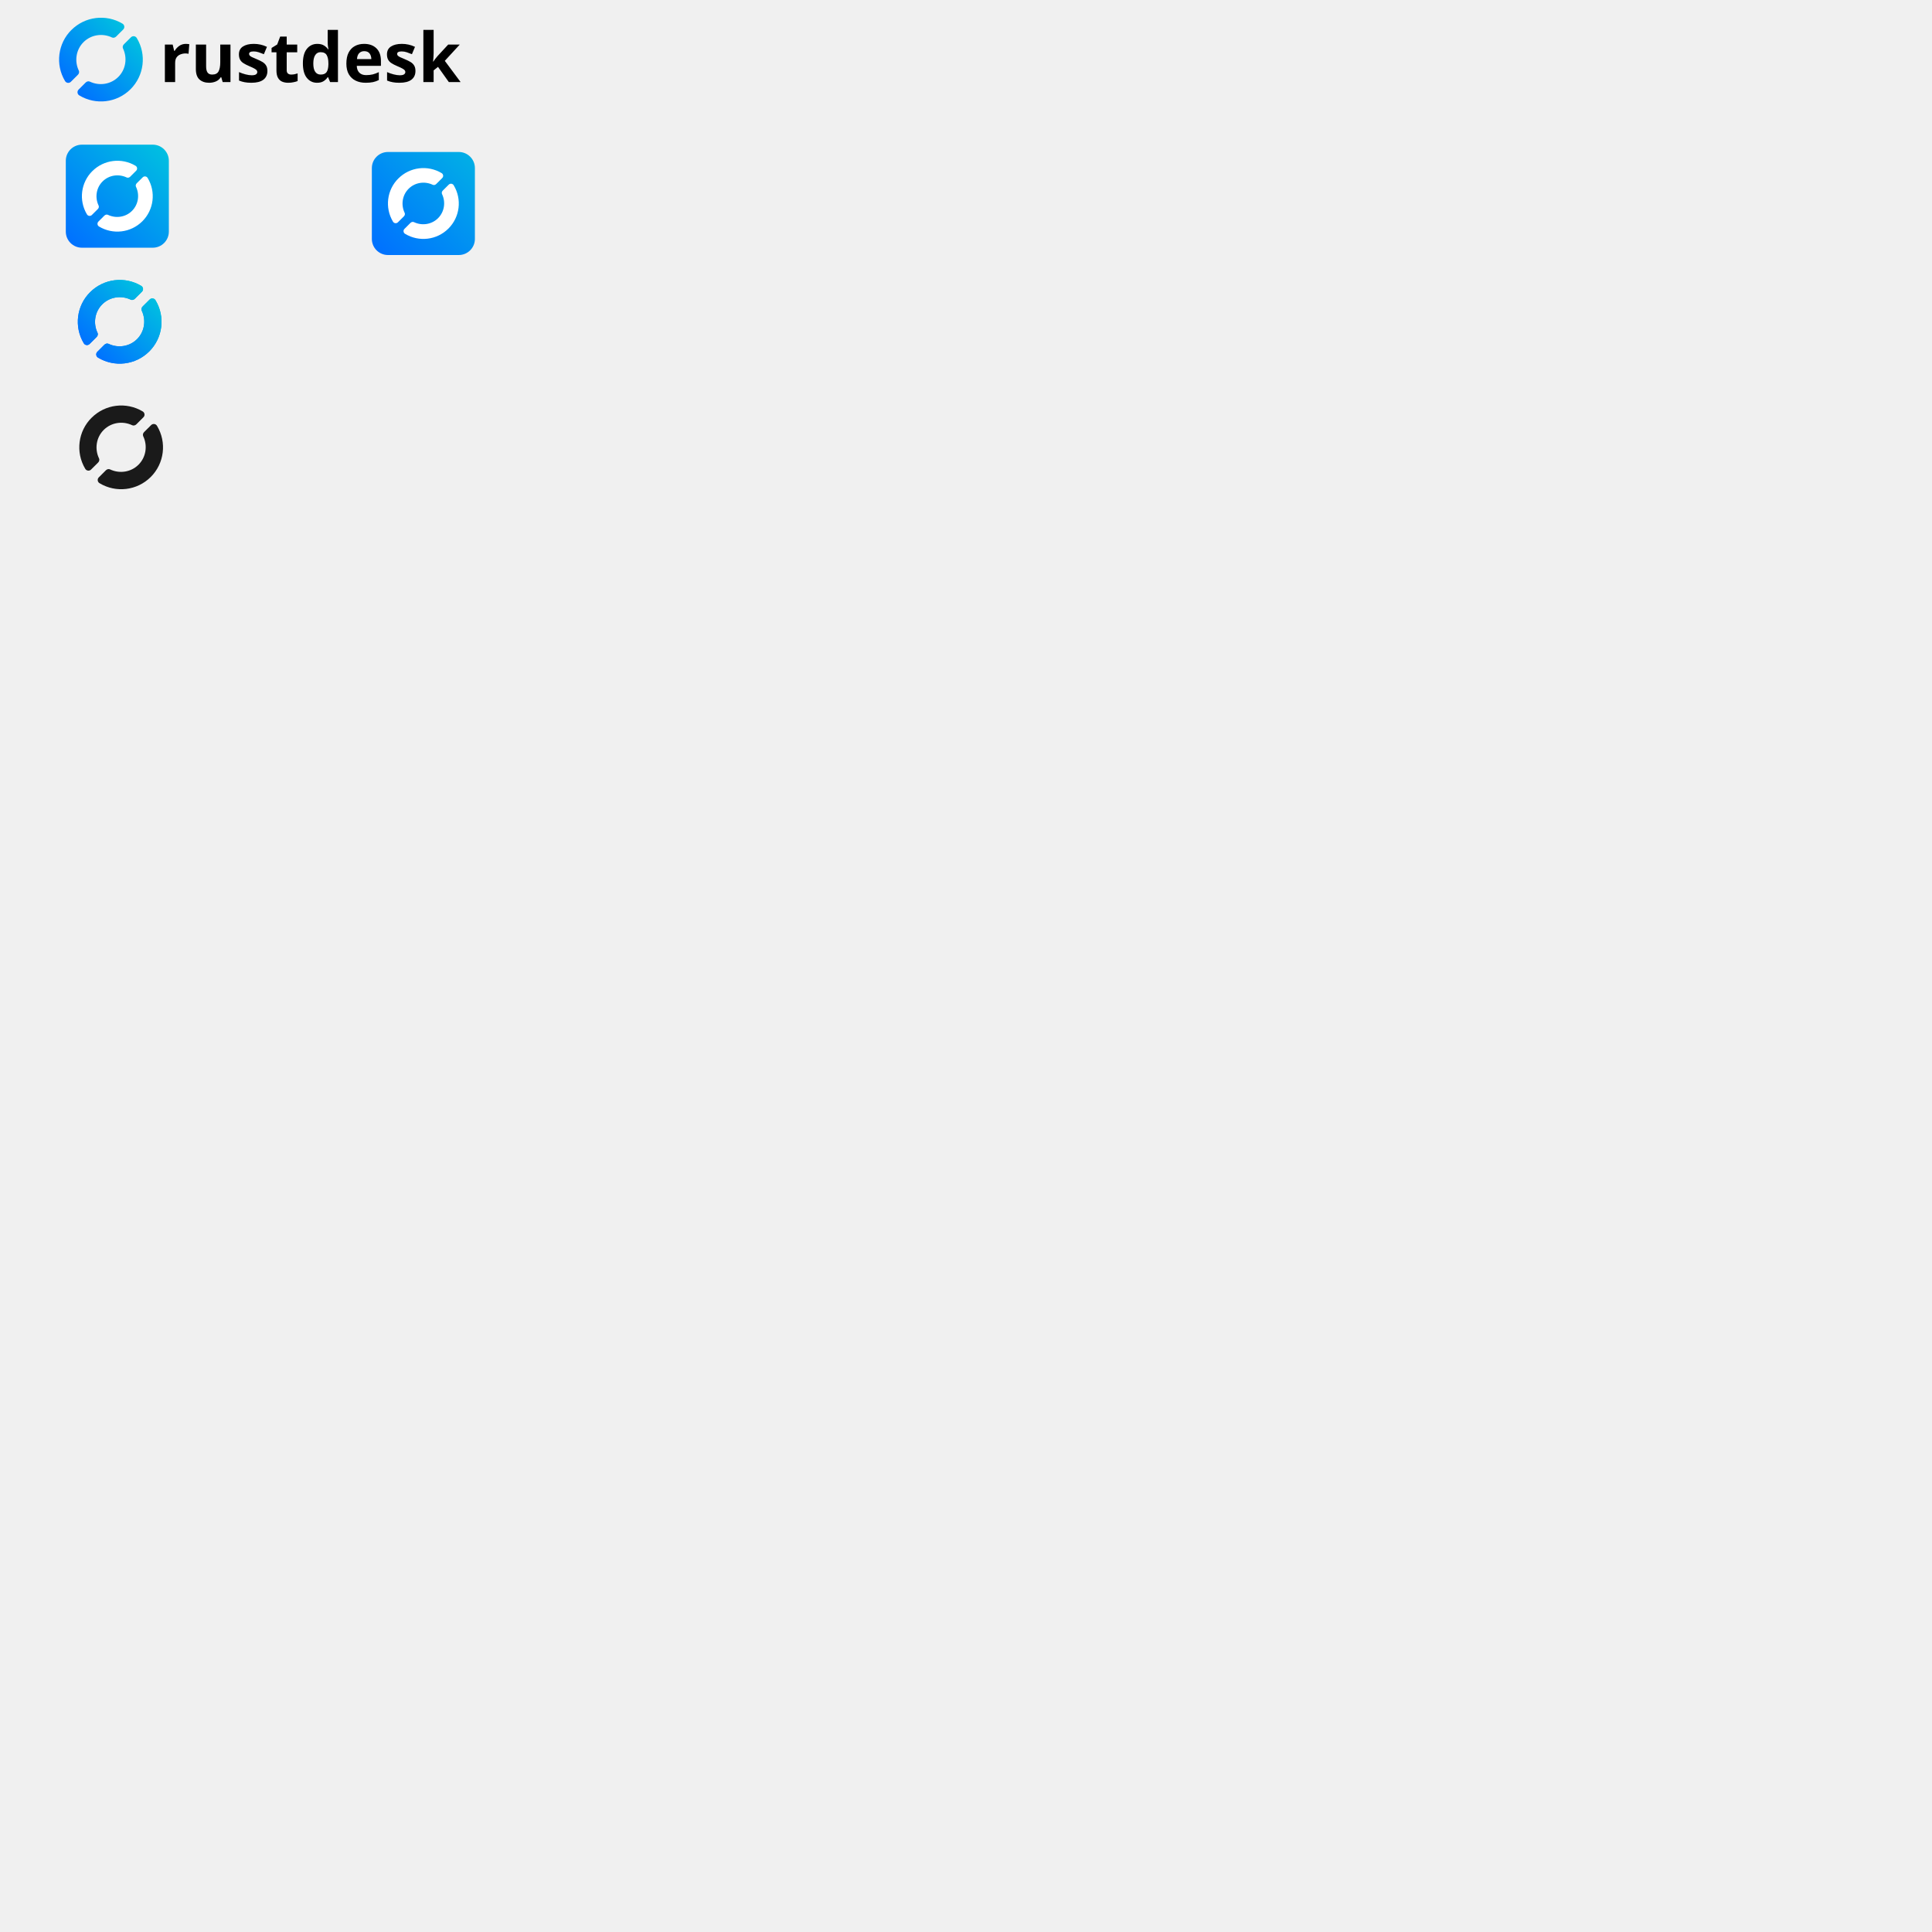
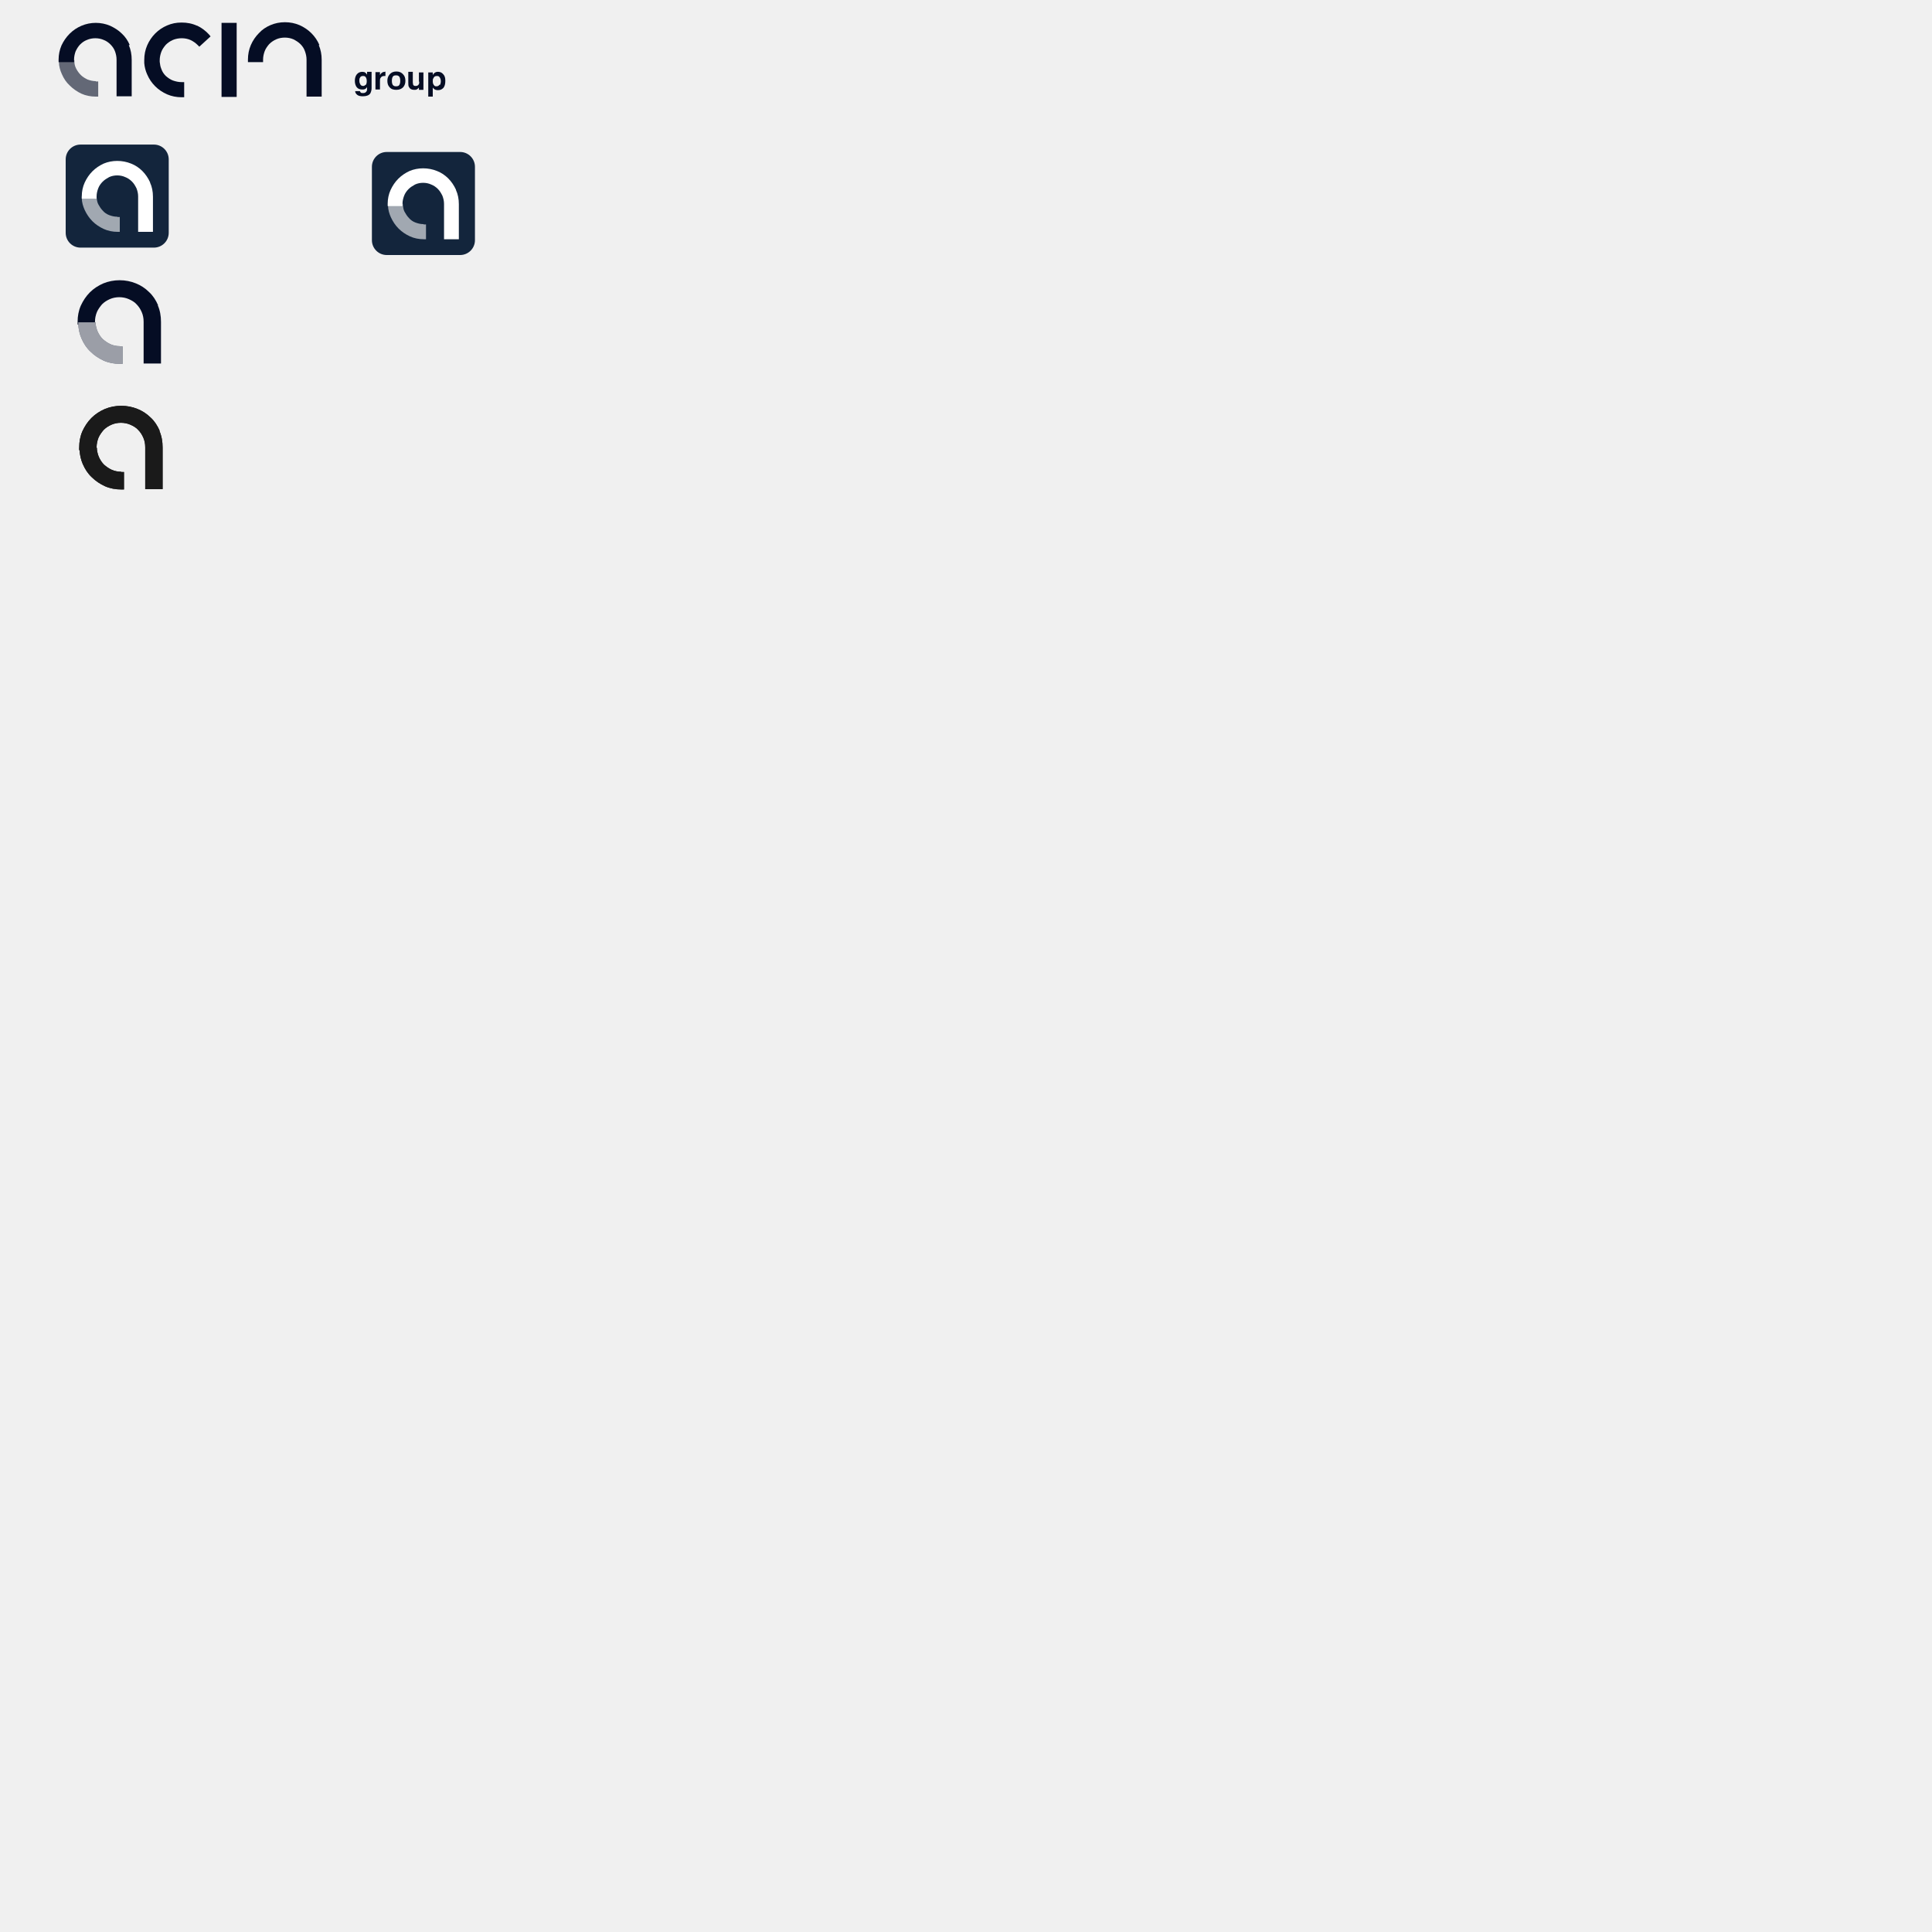
- <svg xmlns="http://www.w3.org/2000/svg" xmlns:xlink="http://www.w3.org/1999/xlink" style="isolation:isolate" viewBox="66.993 897.484 600 600" version="1.1" id="svg11" xml:space="preserve" width="600" height="600">
-   <defs id="defs15">
-     <linearGradient id="linearGradient9947" x1="0.148" x2="0.845" y1="0.851" y2="0.154" gradientTransform="matrix(26.301,0,0,26.331,90.67354,911.7572)" gradientUnits="userSpaceOnUse">
-       <stop offset="0" stop-color="#004ba6" id="stop9943" style="stop-color:#0071ff;stop-opacity:1;" />
-       <stop offset="1" stop-color="#00bfe1" id="stop9945" style="stop-color:#01aee6;stop-opacity:1;" />
+ <svg xmlns="http://www.w3.org/2000/svg" id="svg11" version="1.1" viewBox="0 0 600 600">
+   <defs>
+     <style>
+       .st0 {
+         fill: none;
+       }
+ 
+       .st1 {
+         opacity: .6;
+       }
+ 
+       .st1, .st2, .st3, .st4 {
+         isolation: isolate;
+       }
+ 
+       .st5 {
+         fill: #050d24;
+       }
+ 
+       .st6 {
+         fill: #13253c;
+       }
+ 
+       .st2, .st7 {
+         fill: #1a1a1a;
+       }
+ 
+       .st2, .st4 {
+         opacity: .6;
+       }
+ 
+       .st8, .st4 {
+         fill: #fff;
+       }
+ 
+       .st3 {
+         fill: url(#linear-gradient);
+       }
+ 
+       .st9 {
+         clip-path: url(#clippath);
+       }
+     </style>
+     <linearGradient id="linear-gradient" x1="-6.2" y1="762.8" x2="-6.2" y2="762.8" gradientTransform="translate(93.1 18934.1) scale(26 -26)" gradientUnits="userSpaceOnUse">
+       <stop offset="0" stop-color="#0071ff" />
+       <stop offset="1" stop-color="#00bfe1" />
    </linearGradient>
-     <linearGradient id="linearGradient9775" x1="0.045" x2="0.955" y1="0.955" y2="0.045" gradientTransform="matrix(32,0,0,32,231.03,929.9804)" gradientUnits="userSpaceOnUse">
-       <stop offset="0" stop-color="#004ba6" id="stop9771" style="stop-color:#0071ff;stop-opacity:1;" />
-       <stop offset="1" stop-color="#00bfe1" id="stop9773" style="stop-color:#01aee6;stop-opacity:1;" />
-     </linearGradient>
-     <linearGradient id="linearGradient5424" x1="0.148" x2="0.845" y1="0.851" y2="0.154" gradientTransform="matrix(26.301,0,0,26.331,90.67354,911.7572)" gradientUnits="userSpaceOnUse">
-       <stop offset="0" stop-color="#004ba6" id="stop5420" style="stop-color:#0071ff;stop-opacity:1;" />
-       <stop offset="1" stop-color="#00bfe1" id="stop5422" style="stop-color:#01aee6;stop-opacity:1;" />
-     </linearGradient>
-     <linearGradient id="linearGradient1258" x1="0.045" x2="0.955" y1="0.955" y2="0.045" gradientTransform="matrix(32,0,0,32,231.03,929.9804)" gradientUnits="userSpaceOnUse">
-       <stop offset="0" stop-color="#004ba6" id="stop1254" style="stop-color:#0071ff;stop-opacity:1;" />
-       <stop offset="1" stop-color="#00bfe1" id="stop1256" style="stop-color:#01aee6;stop-opacity:1;" />
-     </linearGradient>
-     <linearGradient id="linearGradient1228" x1="0.045" x2="0.955" y1="0.955" y2="0.045" gradientTransform="matrix(32,0,0,32,231.03,929.9804)" gradientUnits="userSpaceOnUse">
-       <stop offset="0" stop-color="#004ba6" id="stop1224" style="stop-color:#0071ff;stop-opacity:1;" />
-       <stop offset="100%" stop-color="#00bfe1" id="stop1226" />
-     </linearGradient>
-     <rect x="34.073" y="7.526" width="62.535" height="16.147" id="rect9005" />
-     <linearGradient id="a-3" x1="0.045" x2="0.955" y1="0.955" y2="0.045" gradientTransform="matrix(32,0,0,32,231.03,929.9804)" gradientUnits="userSpaceOnUse">
-       <stop offset="0%" stop-color="#004ba6" id="stop294" />
-       <stop offset="100%" stop-color="#00bfe1" id="stop296" />
-     </linearGradient>
-     <linearGradient xlink:href="#linearGradient1228" id="linearGradient426" gradientUnits="userSpaceOnUse" gradientTransform="matrix(32,0,0,32,45.09661,851.7449)" x1="0.045" y1="0.955" x2="0.955" y2="0.045" />
-     <linearGradient xlink:href="#a" id="linearGradient5414" gradientUnits="userSpaceOnUse" gradientTransform="matrix(26.00048,0,0,25.99935,91.16012,984.4207)" x1="0.148" y1="0.851" x2="0.845" y2="0.154" />
-     <linearGradient xlink:href="#a" id="linearGradient9753" gradientUnits="userSpaceOnUse" gradientTransform="matrix(26.00048,0,0,25.99935,66.99302,897.4845)" x1="0.148" y1="0.851" x2="0.845" y2="0.154" />
-     <linearGradient xlink:href="#linearGradient9775" id="linearGradient9769" gradientUnits="userSpaceOnUse" gradientTransform="matrix(32,0,0,32,45.09661,851.7449)" x1="0.045" y1="0.955" x2="0.955" y2="0.045" />
-     <linearGradient xlink:href="#a" id="linearGradient9831" gradientUnits="userSpaceOnUse" gradientTransform="matrix(22.0004,0,0,21.99946,71.99301,902.4844)" x1="0.148" y1="0.851" x2="0.845" y2="0.154" />
-     <linearGradient xlink:href="#a" id="linearGradient342" gradientUnits="userSpaceOnUse" gradientTransform="matrix(26.00048,0,0,25.99936,17.98453,891.7487)" x1="0.148" y1="0.851" x2="0.845" y2="0.154" />
-     <linearGradient xlink:href="#a" id="linearGradient765" gradientUnits="userSpaceOnUse" gradientTransform="matrix(26.00048,0,0,25.99936,17.98453,891.7487)" x1="0.148" y1="0.851" x2="0.845" y2="0.154" />
+     <clipPath id="clippath">
+       <rect class="st0" x="18.4" y="18.6" width="12.2" height="11.3" />
+     </clipPath>
  </defs>
-   <linearGradient id="a" x1="0.148" x2="0.845" y1="0.851" y2="0.154" gradientTransform="matrix(26.301,0,0,26.331,90.67354,911.7572)" gradientUnits="userSpaceOnUse">
-     <stop offset="0" stop-color="#004ba6" id="stop4" style="stop-color:#0071ff;stop-opacity:1;" />
-     <stop offset="1" stop-color="#00bfe1" id="stop6" style="stop-color:#00bfe1;stop-opacity:1;" />
-   </linearGradient>
-   <text xml:space="preserve" transform="translate(66.993,897.484)" id="text9003" style="white-space:pre;shape-inside:url(#rect9005);display:inline;fill:#0071ff" />
-   <path fill="url(#a)" d="m 113.485,990.488 -2.135,2.122 c -0.376,0.337 -0.557,0.879 -0.347,1.337 1.423,2.976 0.883,6.524 -1.451,8.856 -2.335,2.331 -5.887,2.871 -8.867,1.449 -0.439,-0.197 -0.954,-0.03 -1.292,0.313 l -2.17,2.166 c -0.255,0.25 -0.381,0.602 -0.34,0.956 0.041,0.354 0.243,0.669 0.548,0.854 5.113,3.095 11.679,2.306 15.911,-1.912 4.232,-4.216 5.039,-10.773 1.955,-15.887 -0.177,-0.311 -0.489,-0.522 -0.844,-0.572 -0.355,-0.05 -0.713,0.068 -0.968,0.318 z m -18.467,-2.306 c -4.253,4.2 -5.086,10.758 -2.02,15.885 0.177,0.312 0.488,0.523 0.843,0.573 0.355,0.05 0.713,-0.068 0.969,-0.319 l 2.123,-2.109 c 0.385,-0.337 0.572,-0.885 0.359,-1.349 -1.423,-2.976 -0.884,-6.524 1.451,-8.856 2.334,-2.331 5.887,-2.871 8.866,-1.45 0.434,0.195 0.942,0.033 1.281,-0.3 l 2.182,-2.179 c 0.255,-0.249 0.381,-0.601 0.34,-0.956 -0.042,-0.353 -0.243,-0.668 -0.548,-0.854 -5.122,-3.068 -11.678,-2.255 -15.893,1.972 z" id="path5412" style="fill:url(#linearGradient5414);stroke-width:0.988" />
-   <g id="g9521">
-     <g id="g3226" transform="translate(42.33301,90.66725)">
-       <path fill="url(#a)" d="M 72.097,883.745 H 50.097 c -2.76,0 -5,-2.24 -5,-5 v -22 c 0,-2.759 2.24,-5 5,-5 h 22 c 2.759,0 5,2.241 5,5 v 22 c 0,2.76 -2.241,5 -5,5 z" id="path422" style="isolation:isolate;fill:url(#linearGradient426)" />
+   <g>
+     <g id="ACIN">
+       <path class="st8" d="M46.6,56.6c-.6-1.3-1.4-2.5-2.4-3.5-1-1-2.2-1.8-3.5-2.3-2.7-1.1-5.9-1.1-8.5,0-1.3.6-2.5,1.4-3.5,2.4-1,1-1.8,2.2-2.4,3.5-.6,1.3-.9,2.8-.9,4.2s0,.3,0,.4c0,0,0,.1,0,.2v.2h4.6v-.2c0-.2,0-.3,0-.5,0-.9.2-1.7.5-2.5.3-.8.8-1.5,1.4-2.1.6-.6,1.3-1,2-1.4,1.5-.7,3.5-.7,5,0,.8.3,1.5.8,2.1,1.4.6.6,1,1.3,1.4,2.1.3.8.5,1.6.5,2.5h0v11h4.6v-10.9h0c0-1.6-.3-3.1-.9-4.4Z" />
+       <path id="Sombra" class="st4" d="M36.4,67.3c-.9,0-1.7-.2-2.5-.5-.8-.3-1.5-.8-2-1.4-.6-.6-1-1.3-1.4-2-.3-.6-.4-1.3-.5-2v-.4h-4.6v.5c0,1.3.4,2.6.9,3.7.6,1.3,1.4,2.5,2.4,3.5,1,1,2.2,1.8,3.5,2.4,1.3.6,2.8.9,4.3.9h.7v-4.6h-.7Z" />
    </g>
-     <path fill="url(#a)" d="m 111.32,952.547 -1.807,1.795 c -0.318,0.285 -0.472,0.744 -0.293,1.131 1.204,2.518 0.747,5.52 -1.228,7.494 -1.976,1.973 -4.981,2.429 -7.502,1.226 -0.371,-0.166 -0.807,-0.025 -1.093,0.265 l -1.836,1.833 c -0.216,0.211 -0.322,0.51 -0.288,0.809 0.034,0.3 0.206,0.567 0.463,0.723 4.326,2.618 9.882,1.951 13.463,-1.618 3.581,-3.568 4.264,-9.115 1.655,-13.443 -0.15,-0.263 -0.414,-0.442 -0.714,-0.484 -0.3,-0.042 -0.603,0.058 -0.819,0.269 z m -15.626,-1.951 c -3.599,3.554 -4.304,9.103 -1.709,13.441 0.15,0.264 0.413,0.443 0.714,0.485 0.3,0.042 0.603,-0.058 0.82,-0.27 l 1.797,-1.785 c 0.325,-0.285 0.484,-0.749 0.303,-1.141 -1.204,-2.518 -0.748,-5.52 1.228,-7.494 1.975,-1.973 4.981,-2.429 7.502,-1.227 0.367,0.165 0.797,0.028 1.084,-0.254 l 1.846,-1.844 c 0.216,-0.211 0.322,-0.509 0.288,-0.809 -0.035,-0.299 -0.206,-0.566 -0.463,-0.723 -4.334,-2.596 -9.881,-1.908 -13.448,1.669 z" id="path9011" style="fill:#ffffff;fill-opacity:1;stroke-width:0.836" />
-   </g>
-   <path fill="url(#a)" d="m 113.485,990.488 -2.135,2.122 c -0.376,0.337 -0.557,0.879 -0.347,1.337 1.423,2.976 0.883,6.524 -1.451,8.856 -2.335,2.331 -5.887,2.871 -8.867,1.449 -0.439,-0.197 -0.954,-0.03 -1.292,0.313 l -2.17,2.166 c -0.255,0.25 -0.381,0.602 -0.34,0.956 0.041,0.354 0.243,0.669 0.548,0.854 5.113,3.095 11.679,2.306 15.911,-1.912 4.232,-4.216 5.039,-10.773 1.955,-15.887 -0.177,-0.311 -0.489,-0.522 -0.844,-0.572 -0.355,-0.05 -0.713,0.068 -0.968,0.318 z m -18.467,-2.306 c -4.253,4.2 -5.086,10.758 -2.02,15.885 0.177,0.312 0.488,0.523 0.843,0.573 0.355,0.05 0.713,-0.068 0.969,-0.319 l 2.123,-2.109 c 0.385,-0.337 0.572,-0.885 0.359,-1.349 -1.423,-2.976 -0.884,-6.524 1.451,-8.856 2.334,-2.331 5.887,-2.871 8.866,-1.45 0.434,0.195 0.942,0.033 1.281,-0.3 l 2.182,-2.179 c 0.255,-0.249 0.381,-0.601 0.34,-0.956 -0.042,-0.353 -0.243,-0.668 -0.548,-0.854 -5.122,-3.068 -11.678,-2.255 -15.893,1.972 z" id="path9523" style="fill:url(#linearGradient5414);stroke-width:0.988" />
-   <g id="g9759" transform="translate(18.35032,5.505096)">
-     <g id="g8359">
-       <text xml:space="preserve" style="font-style:normal;font-variant:normal;font-weight:normal;font-stretch:normal;font-size:21.333px;font-family:Asap;-inkscape-font-specification:Asap;fill:#0071ff" x="98.192" y="917.463" id="text9011">
-         <tspan id="tspan9009" x="98.192" y="917.463" style="font-style:normal;font-variant:normal;font-weight:600;font-stretch:normal;font-size:21.333px;font-family:Nunito;-inkscape-font-specification:'Nunito Semi-Bold';fill:#000000">rustdesk</tspan>
-       </text>
-     </g>
-     <path fill="url(#a)" d="m 89.318,903.552 -2.135,2.122 c -0.376,0.337 -0.557,0.879 -0.347,1.337 1.423,2.976 0.883,6.524 -1.451,8.856 -2.335,2.331 -5.887,2.871 -8.867,1.449 -0.439,-0.197 -0.954,-0.03 -1.292,0.313 l -2.17,2.166 c -0.255,0.25 -0.381,0.602 -0.34,0.956 0.041,0.354 0.243,0.669 0.548,0.854 5.113,3.095 11.679,2.306 15.911,-1.912 4.232,-4.216 5.039,-10.773 1.955,-15.887 -0.177,-0.311 -0.489,-0.522 -0.844,-0.572 -0.355,-0.05 -0.713,0.068 -0.968,0.318 z m -18.467,-2.306 c -4.253,4.2 -5.086,10.758 -2.02,15.885 0.177,0.312 0.488,0.523 0.843,0.573 0.355,0.05 0.713,-0.068 0.969,-0.319 l 2.123,-2.109 c 0.385,-0.337 0.572,-0.885 0.359,-1.349 -1.423,-2.976 -0.884,-6.524 1.451,-8.856 2.334,-2.331 5.887,-2.871 8.866,-1.45 0.434,0.195 0.942,0.033 1.281,-0.3 l 2.182,-2.179 c 0.255,-0.249 0.381,-0.601 0.34,-0.956 -0.042,-0.353 -0.243,-0.668 -0.548,-0.854 -5.122,-3.068 -11.678,-2.255 -15.893,1.972 z" id="path9751" style="fill:url(#linearGradient9753);stroke-width:0.988" />
-   </g>
-   <g id="g9767" transform="translate(95.04653,2.270736)">
-     <g id="g9763" transform="translate(42.33301,90.66725)">
-       <path fill="url(#a)" d="M 72.097,883.745 H 50.097 c -2.76,0 -5,-2.24 -5,-5 v -22 c 0,-2.759 2.24,-5 5,-5 h 22 c 2.759,0 5,2.241 5,5 v 22 c 0,2.76 -2.241,5 -5,5 z" id="path9761" style="isolation:isolate;fill:url(#linearGradient9769)" />
-     </g>
-     <path fill="url(#a)" d="m 111.32,952.547 -1.807,1.795 c -0.318,0.285 -0.472,0.744 -0.293,1.131 1.204,2.518 0.747,5.52 -1.228,7.494 -1.976,1.973 -4.981,2.429 -7.502,1.226 -0.371,-0.166 -0.807,-0.025 -1.093,0.265 l -1.836,1.833 c -0.216,0.211 -0.322,0.51 -0.288,0.809 0.034,0.3 0.206,0.567 0.463,0.723 4.326,2.618 9.882,1.951 13.463,-1.618 3.581,-3.568 4.264,-9.115 1.655,-13.443 -0.15,-0.263 -0.414,-0.442 -0.714,-0.484 -0.3,-0.042 -0.603,0.058 -0.819,0.269 z m -15.626,-1.951 c -3.599,3.554 -4.304,9.103 -1.709,13.441 0.15,0.264 0.413,0.443 0.714,0.485 0.3,0.042 0.603,-0.058 0.82,-0.27 l 1.797,-1.785 c 0.325,-0.285 0.484,-0.749 0.303,-1.141 -1.204,-2.518 -0.748,-5.52 1.228,-7.494 1.975,-1.973 4.981,-2.429 7.502,-1.227 0.367,0.165 0.797,0.028 1.084,-0.254 l 1.846,-1.844 c 0.216,-0.211 0.322,-0.509 0.288,-0.809 -0.035,-0.299 -0.206,-0.566 -0.463,-0.723 -4.334,-2.596 -9.881,-1.908 -13.448,1.669 z" id="path9765" style="fill:#ffffff;fill-opacity:1;stroke-width:0.836" />
-   </g>
-   <g id="g9825" transform="translate(-74.12332,-7.46099)">
-     <g id="g9821" transform="translate(42.33301,90.66725)" />
-   </g>
-   <g id="g9889" transform="translate(-59.55055,66.71606)">
-     <rect style="fill:#ffffff;fill-opacity:1;stroke:none;stroke-width:1;stroke-dasharray:none;stroke-opacity:1;paint-order:fill markers stroke" id="rect9885" width="32" height="32" x="66.993" y="897.484" />
-     <path fill="url(#a)" d="m 90.883,907.619 -1.807,1.795 c -0.318,0.285 -0.472,0.744 -0.293,1.131 1.204,2.518 0.747,5.52 -1.228,7.494 -1.976,1.973 -4.981,2.429 -7.502,1.226 -0.371,-0.166 -0.807,-0.025 -1.093,0.265 l -1.836,1.833 c -0.216,0.211 -0.322,0.51 -0.288,0.809 0.034,0.3 0.206,0.567 0.463,0.723 4.326,2.618 9.882,1.951 13.463,-1.618 3.581,-3.568 4.264,-9.115 1.655,-13.443 -0.15,-0.263 -0.414,-0.442 -0.714,-0.484 -0.3,-0.043 -0.603,0.058 -0.819,0.269 z m -15.626,-1.951 c -3.599,3.554 -4.304,9.103 -1.709,13.441 0.15,0.264 0.413,0.443 0.714,0.485 0.3,0.042 0.603,-0.058 0.82,-0.27 l 1.797,-1.785 c 0.325,-0.285 0.484,-0.749 0.303,-1.141 -1.204,-2.518 -0.748,-5.52 1.228,-7.493 1.975,-1.973 4.981,-2.429 7.502,-1.227 0.367,0.165 0.797,0.028 1.084,-0.254 l 1.846,-1.844 c 0.216,-0.211 0.322,-0.509 0.288,-0.809 -0.035,-0.299 -0.206,-0.566 -0.463,-0.723 -4.334,-2.596 -9.881,-1.908 -13.448,1.668 z" id="path9829" style="fill:url(#linearGradient9831);stroke-width:0.988" />
-   </g>
-   <path fill="url(#a)" d="m 113.944,1029.483 -2.135,2.122 c -0.376,0.337 -0.557,0.879 -0.347,1.337 1.423,2.976 0.883,6.524 -1.451,8.856 -2.335,2.331 -5.887,2.871 -8.867,1.449 -0.439,-0.197 -0.954,-0.03 -1.292,0.313 l -2.17,2.166 c -0.255,0.25 -0.381,0.602 -0.34,0.956 0.041,0.354 0.243,0.669 0.548,0.854 5.113,3.095 11.679,2.306 15.911,-1.912 4.232,-4.216 5.039,-10.773 1.955,-15.887 -0.177,-0.311 -0.489,-0.522 -0.844,-0.572 -0.355,-0.05 -0.713,0.068 -0.968,0.318 z m -18.467,-2.306 c -4.253,4.2 -5.086,10.758 -2.02,15.885 0.177,0.312 0.488,0.523 0.843,0.573 0.355,0.05 0.713,-0.068 0.969,-0.319 l 2.123,-2.109 c 0.385,-0.337 0.572,-0.885 0.359,-1.349 -1.423,-2.976 -0.884,-6.524 1.451,-8.856 2.334,-2.331 5.887,-2.871 8.866,-1.45 0.434,0.195 0.942,0.033 1.281,-0.3 l 2.182,-2.179 c 0.255,-0.249 0.381,-0.601 0.34,-0.956 -0.042,-0.353 -0.243,-0.668 -0.548,-0.854 -5.122,-3.068 -11.678,-2.255 -15.893,1.972 z" id="path357" style="fill:#1a1a1a;stroke-width:0.988" />
-   <path fill="url(#a)" d="m 34.579,1018.473 -2.135,2.122 c -0.376,0.337 -0.557,0.879 -0.347,1.337 1.423,2.976 0.883,6.524 -1.451,8.856 -2.335,2.331 -5.887,2.871 -8.867,1.449 -0.439,-0.197 -0.954,-0.03 -1.292,0.313 l -2.17,2.166 c -0.255,0.25 -0.381,0.602 -0.34,0.956 0.041,0.354 0.243,0.669 0.548,0.854 5.113,3.095 11.679,2.306 15.911,-1.912 4.232,-4.216 5.039,-10.773 1.955,-15.887 -0.177,-0.311 -0.489,-0.522 -0.844,-0.572 -0.355,-0.05 -0.713,0.068 -0.968,0.318 z m -18.467,-2.306 c -4.253,4.2 -5.086,10.758 -2.02,15.885 0.177,0.312 0.488,0.523 0.843,0.573 0.355,0.05 0.713,-0.068 0.969,-0.319 l 2.123,-2.109 c 0.385,-0.337 0.572,-0.885 0.359,-1.349 -1.423,-2.976 -0.884,-6.524 1.451,-8.856 2.334,-2.331 5.887,-2.871 8.866,-1.45 0.434,0.195 0.942,0.033 1.281,-0.3 l 2.182,-2.179 c 0.255,-0.249 0.381,-0.601 0.34,-0.956 -0.042,-0.353 -0.243,-0.668 -0.548,-0.854 -5.122,-3.068 -11.678,-2.255 -15.893,1.972 z" id="path408" style="fill:#ffffff;stroke-width:0.988" />
-   <g id="g763" transform="translate(-49.90362,15.78627)">
-     <g id="g761">
-       <rect style="fill:#ffffff;fill-opacity:1;stroke:none;stroke-width:1;stroke-dasharray:none;stroke-opacity:1;paint-order:fill markers stroke" id="rect757" width="32" height="32" x="14.985" y="888.748" rx="5" ry="5" />
-       <path fill="url(#a)" d="m 40.309,897.816 -2.135,2.122 c -0.376,0.337 -0.557,0.879 -0.347,1.337 1.423,2.976 0.883,6.524 -1.451,8.856 -2.335,2.331 -5.887,2.871 -8.867,1.449 -0.439,-0.197 -0.954,-0.03 -1.292,0.313 l -2.17,2.166 c -0.255,0.25 -0.381,0.602 -0.34,0.956 0.041,0.354 0.243,0.669 0.548,0.854 5.113,3.095 11.679,2.306 15.911,-1.912 4.232,-4.216 5.039,-10.773 1.955,-15.887 -0.177,-0.311 -0.489,-0.522 -0.844,-0.572 -0.355,-0.05 -0.713,0.068 -0.968,0.318 z M 21.843,895.511 c -4.253,4.2 -5.086,10.758 -2.02,15.885 0.177,0.312 0.488,0.523 0.843,0.573 0.355,0.05 0.713,-0.068 0.969,-0.319 l 2.123,-2.109 c 0.385,-0.337 0.572,-0.885 0.359,-1.349 -1.423,-2.976 -0.884,-6.524 1.451,-8.856 2.334,-2.331 5.887,-2.871 8.866,-1.45 0.434,0.195 0.942,0.033 1.281,-0.3 l 2.182,-2.179 c 0.255,-0.249 0.381,-0.601 0.34,-0.956 -0.041,-0.353 -0.243,-0.668 -0.548,-0.854 -5.122,-3.068 -11.678,-2.255 -15.893,1.972 z" id="path759" style="fill:url(#linearGradient765);stroke-width:0.988" />
+     <rect class="st6" x="20.4" y="44.9" width="32" height="32" rx="4.6" ry="4.6" />
+     <g id="ACIN1" data-name="ACIN">
+       <path class="st8" d="M46.6,56.6c-.6-1.3-1.4-2.5-2.4-3.5-1-1-2.2-1.8-3.5-2.3-2.7-1.1-5.9-1.1-8.5,0-1.3.6-2.5,1.4-3.5,2.4-1,1-1.8,2.2-2.4,3.5-.6,1.3-.9,2.8-.9,4.2s0,.3,0,.4c0,0,0,.1,0,.2v.2h4.6v-.2c0-.2,0-.3,0-.5,0-.9.2-1.7.5-2.5.3-.8.8-1.5,1.4-2.1.6-.6,1.3-1,2-1.4,1.5-.7,3.5-.7,5,0,.8.3,1.5.8,2.1,1.4.6.6,1,1.3,1.4,2.1.3.8.5,1.6.5,2.5h0v11h4.6v-10.9h0c0-1.6-.3-3.1-.9-4.4Z" />
+       <path id="Sombra1" data-name="Sombra" class="st4" d="M36.4,67.3c-.9,0-1.7-.2-2.5-.5-.8-.3-1.5-.8-2-1.4-.6-.6-1-1.3-1.4-2-.3-.6-.4-1.3-.5-2v-.4h-4.6v.5c0,1.3.4,2.6.9,3.7.6,1.3,1.4,2.5,2.4,3.5,1,1,2.2,1.8,3.5,2.4,1.3.6,2.8.9,4.3.9h.7v-4.6h-.7Z" />
    </g>
  </g>
-   <path style="fill:#000000;stroke-width:1" id="path2240" d="" />
-   <g id="g340" transform="translate(-53.94018,69.13041)">
-     <g id="g369" transform="translate(-2.109404,-5.177626)">
-       <rect style="fill:#ffffff;fill-opacity:1;stroke:none;stroke-width:1;stroke-dasharray:none;stroke-opacity:1;paint-order:fill markers stroke" id="rect336" width="32" height="32" x="14.985" y="888.748" rx="7" ry="7" />
-       <path fill="url(#a)" d="m 40.309,897.816 -2.135,2.122 c -0.376,0.337 -0.557,0.879 -0.347,1.337 1.423,2.976 0.883,6.524 -1.451,8.856 -2.335,2.331 -5.887,2.871 -8.867,1.449 -0.439,-0.197 -0.954,-0.03 -1.292,0.313 l -2.17,2.166 c -0.255,0.25 -0.381,0.602 -0.34,0.956 0.041,0.354 0.243,0.669 0.548,0.854 5.113,3.095 11.679,2.306 15.911,-1.912 4.232,-4.216 5.039,-10.773 1.955,-15.887 -0.177,-0.311 -0.489,-0.522 -0.844,-0.572 -0.355,-0.05 -0.713,0.068 -0.968,0.318 z M 21.843,895.511 c -4.253,4.2 -5.086,10.758 -2.02,15.885 0.177,0.312 0.488,0.523 0.843,0.573 0.355,0.05 0.713,-0.068 0.969,-0.319 l 2.123,-2.109 c 0.385,-0.337 0.572,-0.885 0.359,-1.349 -1.423,-2.976 -0.884,-6.524 1.451,-8.856 2.334,-2.331 5.887,-2.871 8.866,-1.45 0.434,0.195 0.942,0.033 1.281,-0.3 l 2.182,-2.179 c 0.255,-0.249 0.381,-0.601 0.34,-0.956 -0.041,-0.353 -0.243,-0.668 -0.548,-0.854 -5.122,-3.068 -11.678,-2.255 -15.893,1.972 z" id="path338" style="fill:url(#linearGradient342);stroke-width:0.988" />
+   <path id="path2240" class="st3" d="M-67-897.5" />
+   <g>
+     <g class="st1">
+       <g class="st9">
+         <path class="st5" d="M29.8,25.2c-.9,0-1.8-.2-2.6-.5-.8-.4-1.5-.8-2.1-1.4-.6-.6-1.1-1.3-1.5-2.1-.3-.6-.5-1.3-.5-2.1v-.4h-4.8v.5c0,1.4.4,2.7.9,3.8.6,1.4,1.4,2.6,2.5,3.6,1,1,2.3,1.9,3.6,2.5s2.9.9,4.4.9h.8v-4.7h-.8Z" />
+       </g>
+     </g>
+     <path class="st5" d="M61.2,8c-1.5-.7-3.1-1-4.8-1s-3.1.3-4.5.9c-1.4.6-2.6,1.4-3.7,2.5-1,1-1.9,2.3-2.5,3.7-.6,1.4-.9,2.9-.9,4.5s0,.3,0,.4c0,0,0,.1,0,.2v.4h0c.1,1.2.4,2.4.9,3.5.6,1.4,1.4,2.6,2.5,3.7,1,1,2.3,1.9,3.7,2.5,1.4.6,2.9.9,4.5.9h.8v-4.7h-.8c-1,0-1.8-.2-2.7-.5-.8-.3-1.5-.8-2.2-1.4-.6-.6-1.1-1.3-1.4-2.2-.3-.7-.4-1.4-.5-2.2h0c0-.2,0-.4,0-.5,0-.9.2-1.8.5-2.6.3-.8.8-1.5,1.4-2.2.6-.6,1.3-1.1,2.2-1.5,1.7-.7,3.8-.7,5.4,0,.9.4,1.7,1,2.3,1.6l.5.5,3.5-3.2-.5-.6c-1-1.1-2.3-2.1-3.8-2.8" />
+     <polygon class="st5" points="68.8 18.6 68.8 19.5 68.8 30.1 73.5 30.1 73.5 19.5 73.5 18.6 73.5 7.1 68.8 7.1 68.8 18.6" />
+     <path class="st5" d="M99.2,14c-.6-1.4-1.4-2.6-2.5-3.7-1-1-2.3-1.9-3.7-2.5-1.4-.6-2.9-.9-4.5-.9s-3.1.3-4.5.9c-1.4.6-2.6,1.4-3.6,2.5-1,1-1.9,2.3-2.5,3.7-.6,1.4-.9,2.9-.9,4.5v.8h4.7v-.8c0-.9.2-1.8.5-2.6.3-.8.8-1.5,1.4-2.2.6-.6,1.3-1.1,2.2-1.5,1.6-.7,3.7-.7,5.3,0,.8.4,1.6.9,2.2,1.5.6.6,1.1,1.3,1.4,2.2.3.8.5,1.7.5,2.6h0v11.5h4.7v-11.4h0c0-1.7-.3-3.2-.9-4.6" />
+     <path class="st5" d="M114,23.2c-.2-.4-.5-.6-.8-.8-.2,0-.4-.1-.7-.1-.7,0-1.3.3-1.7.8-.4.5-.6,1.2-.6,2s.2,1.5.6,2c.4.5,1,.7,1.7.7s.8-.1,1.1-.3c.2-.1.3-.3.4-.5v.3c0,.5,0,.9-.2,1.1-.2.3-.5.5-1,.5s-.6,0-.8-.2c0,0-.2-.2-.2-.4h-1.5c0,.5.3.9.7,1.2.4.3,1,.4,1.7.4,1.1,0,1.9-.3,2.3-.9.2-.4.4-.9.4-1.6v-5.1h-1.4v.8ZM113.6,26.3c-.2.2-.5.4-.8.4-.5,0-.8-.2-1-.7-.1-.2-.2-.5-.2-.8s0-.7.1-.9c.2-.5.5-.7,1-.7s.7.1.9.4c.2.3.3.7.3,1.2s-.1.9-.3,1.2" />
+     <path class="st5" d="M119.6,22.3c-.4,0-.8.1-1,.3-.2.1-.4.4-.6.7v-.9h-1.4v5.4h1.4v-2.6c0-.4,0-.8.2-1,.2-.4.6-.6,1.1-.6s0,0,.2,0c0,0,.1,0,.2,0v-1.4c0,0-.1,0-.1,0,0,0,0,0,0,0" />
+     <path class="st5" d="M123.1,22.2c-.9,0-1.6.3-2.1.9-.5.6-.7,1.2-.7,2s.2,1.5.7,2c.5.6,1.2.8,2.1.8s1.6-.3,2.1-.8c.5-.6.7-1.2.7-2s-.2-1.5-.7-2c-.5-.6-1.2-.9-2.1-.9M124,26.4c-.2.3-.5.4-1,.4s-.7-.1-1-.4c-.2-.3-.3-.7-.3-1.3s.1-1,.3-1.3c.2-.3.5-.4,1-.4s.7.1,1,.4c.2.3.3.7.3,1.3s-.1,1-.3,1.3" />
+     <path class="st5" d="M130.2,25.3c0,.3,0,.6-.1.8-.2.4-.5.6-1,.6s-.6-.1-.8-.4c0-.2-.1-.4-.1-.7v-3.3h-1.4v3.3c0,.6,0,1.1.2,1.4.3.6.8.9,1.6.9s.5,0,.7-.1c.2,0,.4-.2.6-.4,0,0,.1-.1.2-.2,0,0,0-.1,0-.1v.8h1.4v-5.4h-1.4v2.9Z" />
+     <path class="st5" d="M136,22.3c-.4,0-.8.1-1.1.4-.2.1-.3.3-.5.6v-.8h-1.4v7.5h1.4v-2.8c.2.2.3.4.5.5.3.2.6.3,1.1.3.7,0,1.2-.2,1.7-.7.4-.5.6-1.2.6-2.2s-.2-1.6-.7-2.1c-.4-.5-1-.7-1.6-.7M136.5,26.3c-.2.3-.5.5-.9.5s-.5,0-.7-.2c-.3-.3-.5-.7-.5-1.3s0-.7.2-1c.2-.5.5-.7,1.1-.7s.7.2.9.5c.2.3.3.7.3,1.1,0,.5-.1.9-.3,1.2" />
+     <path class="st5" d="M40.3,14c-.6-1.4-1.4-2.6-2.5-3.6-1-1-2.3-1.8-3.6-2.4-2.8-1.2-6.1-1.2-8.9,0-1.4.6-2.6,1.4-3.7,2.5-1,1-1.9,2.3-2.5,3.6-.6,1.4-.9,2.9-.9,4.4s0,.3,0,.4c0,0,0,.1,0,.2v.2h4.8v-.3c0-.2,0-.3,0-.5,0-.9.2-1.8.5-2.6.4-.8.8-1.5,1.4-2.1.6-.6,1.3-1.1,2.1-1.4,1.6-.7,3.6-.7,5.2,0,.8.3,1.5.8,2.1,1.4.6.6,1.1,1.3,1.4,2.1.3.8.5,1.7.5,2.6h0v11.4h4.7v-11.3h0c0-1.7-.3-3.2-.9-4.6" />
+   </g>
+   <g>
+     <g id="ACIN2" data-name="ACIN">
+       <path class="st8" d="M141.6,58.9c-.6-1.3-1.4-2.5-2.4-3.5-1-1-2.2-1.8-3.5-2.3-2.7-1.1-5.9-1.1-8.5,0-1.3.6-2.5,1.4-3.5,2.4-1,1-1.8,2.2-2.4,3.5-.6,1.3-.9,2.8-.9,4.2s0,.3,0,.4c0,0,0,.1,0,.2v.2h4.6v-.2c0-.2,0-.3,0-.5,0-.9.2-1.7.5-2.5.3-.8.8-1.5,1.4-2.1.6-.6,1.3-1,2-1.4,1.5-.7,3.5-.7,5,0,.8.3,1.5.8,2.1,1.4.6.6,1,1.3,1.4,2.1.3.8.5,1.6.5,2.5h0v11h4.6v-10.9h0c0-1.6-.3-3.1-.9-4.4Z" />
+       <path id="Sombra2" data-name="Sombra" class="st4" d="M131.5,69.6c-.9,0-1.7-.2-2.5-.5-.8-.3-1.5-.8-2-1.4-.6-.6-1-1.3-1.4-2-.3-.6-.4-1.3-.5-2v-.4h-4.6v.5c0,1.3.4,2.6.9,3.7.6,1.3,1.4,2.5,2.4,3.5,1,1,2.2,1.8,3.5,2.4,1.3.6,2.8.9,4.3.9h.7v-4.6h-.7Z" />
+     </g>
+     <rect class="st6" x="115.5" y="47.2" width="32" height="32" rx="4.6" ry="4.6" />
+     <g id="ACIN3" data-name="ACIN">
+       <path class="st8" d="M141.6,58.9c-.6-1.3-1.4-2.5-2.4-3.5-1-1-2.2-1.8-3.5-2.3-2.7-1.1-5.9-1.1-8.5,0-1.3.6-2.5,1.4-3.5,2.4-1,1-1.8,2.2-2.4,3.5-.6,1.3-.9,2.8-.9,4.2s0,.3,0,.4c0,0,0,.1,0,.2v.2h4.6v-.2c0-.2,0-.3,0-.5,0-.9.2-1.7.5-2.5.3-.8.8-1.5,1.4-2.1.6-.6,1.3-1,2-1.4,1.5-.7,3.5-.7,5,0,.8.3,1.5.8,2.1,1.4.6.6,1,1.3,1.4,2.1.3.8.5,1.6.5,2.5h0v11h4.6v-10.9h0c0-1.6-.3-3.1-.9-4.4Z" />
+       <path id="Sombra3" data-name="Sombra" class="st4" d="M131.5,69.6c-.9,0-1.7-.2-2.5-.5-.8-.3-1.5-.8-2-1.4-.6-.6-1-1.3-1.4-2-.3-.6-.4-1.3-.5-2v-.4h-4.6v.5c0,1.3.4,2.6.9,3.7.6,1.3,1.4,2.5,2.4,3.5,1,1,2.2,1.8,3.5,2.4,1.3.6,2.8.9,4.3.9h.7v-4.6h-.7Z" />
+     </g>
+   </g>
+   <g>
+     <g id="ACIN4" data-name="ACIN">
+       <path class="st8" d="M49.1,94.8c-.7-1.6-1.6-3-2.8-4.1-1.2-1.2-2.6-2.1-4.1-2.7-3.2-1.3-6.9-1.3-10.1,0-1.6.7-3,1.6-4.2,2.8-1.2,1.2-2.1,2.6-2.8,4.1-.7,1.6-1,3.3-1,5s0,.3,0,.5c0,0,0,.1,0,.2v.2h5.4v-.3c0-.2,0-.4,0-.6,0-1,.2-2,.6-3,.4-.9,1-1.7,1.6-2.4.7-.7,1.5-1.2,2.4-1.6,1.8-.8,4.1-.8,5.9,0,.9.4,1.8.9,2.4,1.6.7.7,1.2,1.5,1.6,2.4.4.9.6,1.9.6,3h0v13h5.4v-12.9h0c0-1.9-.3-3.6-1-5.2Z" />
+       <path id="Sombra4" data-name="Sombra" class="st4" d="M37.2,107.5c-1,0-2-.2-2.9-.6-.9-.4-1.7-1-2.4-1.6-.7-.7-1.2-1.5-1.6-2.4-.3-.7-.5-1.5-.6-2.3v-.5h-5.4v.6c.1,1.6.4,3,1,4.4.7,1.6,1.6,3,2.8,4.1,1.2,1.2,2.6,2.1,4.1,2.8,1.6.7,3.3,1,5,1h.9v-5.4h-.9Z" />
+     </g>
+     <g id="ACIN5" data-name="ACIN">
+       <path class="st5" d="M49.1,94.8c-.7-1.6-1.6-3-2.8-4.1-1.2-1.2-2.6-2.1-4.1-2.7-3.2-1.3-6.9-1.3-10.1,0-1.6.7-3,1.6-4.2,2.8-1.2,1.2-2.1,2.6-2.8,4.1-.7,1.6-1,3.3-1,5s0,.3,0,.5c0,0,0,.1,0,.2v.2h5.4v-.3c0-.2,0-.4,0-.6,0-1,.2-2,.6-3,.4-.9,1-1.7,1.6-2.4.7-.7,1.5-1.2,2.4-1.6,1.8-.8,4.1-.8,5.9,0,.9.4,1.8.9,2.4,1.6.7.7,1.2,1.5,1.6,2.4.4.9.6,1.9.6,3h0v13h5.4v-12.9h0c0-1.9-.3-3.6-1-5.2Z" />
+       <path id="Sombra5" data-name="Sombra" class="st5" d="M37.2,107.5c-1,0-2-.2-2.9-.6-.9-.4-1.7-1-2.4-1.6-.7-.7-1.2-1.5-1.6-2.4-.3-.7-.5-1.5-.6-2.3v-.5h-5.4v.6c.1,1.6.4,3,1,4.4.7,1.6,1.6,3,2.8,4.1,1.2,1.2,2.6,2.1,4.1,2.8,1.6.7,3.3,1,5,1h.9v-5.4h-.9Z" />
+       <path id="Sombra6" data-name="Sombra" class="st4" d="M37.2,107.5c-1,0-2-.2-2.9-.6-.9-.4-1.7-1-2.4-1.6-.7-.7-1.2-1.5-1.6-2.4-.3-.7-.5-1.5-.6-2.3v-.5h-5.4v.6c.1,1.6.4,3,1,4.4.7,1.6,1.6,3,2.8,4.1,1.2,1.2,2.6,2.1,4.1,2.8,1.6.7,3.3,1,5,1h.9v-5.4h-.9Z" />
+     </g>
+   </g>
+   <g>
+     <g id="ACIN6" data-name="ACIN">
+       <path class="st7" d="M49.6,133.8c-.7-1.6-1.6-3-2.8-4.1-1.2-1.2-2.6-2.1-4.1-2.7-3.2-1.3-6.9-1.3-10.1,0-1.6.7-3,1.6-4.2,2.8-1.2,1.2-2.1,2.6-2.8,4.1-.7,1.6-1,3.3-1,5s0,.3,0,.5c0,0,0,.1,0,.2v.2h5.4v-.3c0-.2,0-.4,0-.6,0-1,.2-2,.6-3,.4-.9,1-1.7,1.6-2.4.7-.7,1.5-1.2,2.4-1.6,1.8-.8,4.1-.8,5.9,0,.9.4,1.8.9,2.4,1.6.7.7,1.2,1.5,1.6,2.4.4.9.6,1.9.6,3h0v13h5.4v-12.9h0c0-1.9-.3-3.6-1-5.2Z" />
+       <path id="Sombra7" data-name="Sombra" class="st2" d="M37.6,146.5c-1,0-2-.2-2.9-.6-.9-.4-1.7-1-2.4-1.6-.7-.7-1.2-1.5-1.6-2.4-.3-.7-.5-1.5-.6-2.3v-.5h-5.4v.6c.1,1.6.4,3,1,4.4.7,1.6,1.6,3,2.8,4.1,1.2,1.2,2.6,2.1,4.1,2.8,1.6.7,3.3,1,5,1h.9v-5.4h-.9Z" />
+     </g>
+     <g id="ACIN7" data-name="ACIN">
+       <path class="st7" d="M49.6,133.8c-.7-1.6-1.6-3-2.8-4.1-1.2-1.2-2.6-2.1-4.1-2.7-3.2-1.3-6.9-1.3-10.1,0-1.6.7-3,1.6-4.2,2.8-1.2,1.2-2.1,2.6-2.8,4.1-.7,1.6-1,3.3-1,5s0,.3,0,.5c0,0,0,.1,0,.2v.2h5.4v-.3c0-.2,0-.4,0-.6,0-1,.2-2,.6-3,.4-.9,1-1.7,1.6-2.4.7-.7,1.5-1.2,2.4-1.6,1.8-.8,4.1-.8,5.9,0,.9.4,1.8.9,2.4,1.6.7.7,1.2,1.5,1.6,2.4.4.9.6,1.9.6,3h0v13h5.4v-12.9h0c0-1.9-.3-3.6-1-5.2Z" />
+       <path id="Sombra8" data-name="Sombra" class="st7" d="M37.6,146.5c-1,0-2-.2-2.9-.6-.9-.4-1.7-1-2.4-1.6-.7-.7-1.2-1.5-1.6-2.4-.3-.7-.5-1.5-.6-2.3v-.5h-5.4v.6c.1,1.6.4,3,1,4.4.7,1.6,1.6,3,2.8,4.1,1.2,1.2,2.6,2.1,4.1,2.8,1.6.7,3.3,1,5,1h.9v-5.4h-.9Z" />
+       <path id="Sombra9" data-name="Sombra" class="st2" d="M37.6,146.5c-1,0-2-.2-2.9-.6-.9-.4-1.7-1-2.4-1.6-.7-.7-1.2-1.5-1.6-2.4-.3-.7-.5-1.5-.6-2.3v-.5h-5.4v.6c.1,1.6.4,3,1,4.4.7,1.6,1.6,3,2.8,4.1,1.2,1.2,2.6,2.1,4.1,2.8,1.6.7,3.3,1,5,1h.9v-5.4h-.9Z" />
    </g>
  </g>
</svg>
